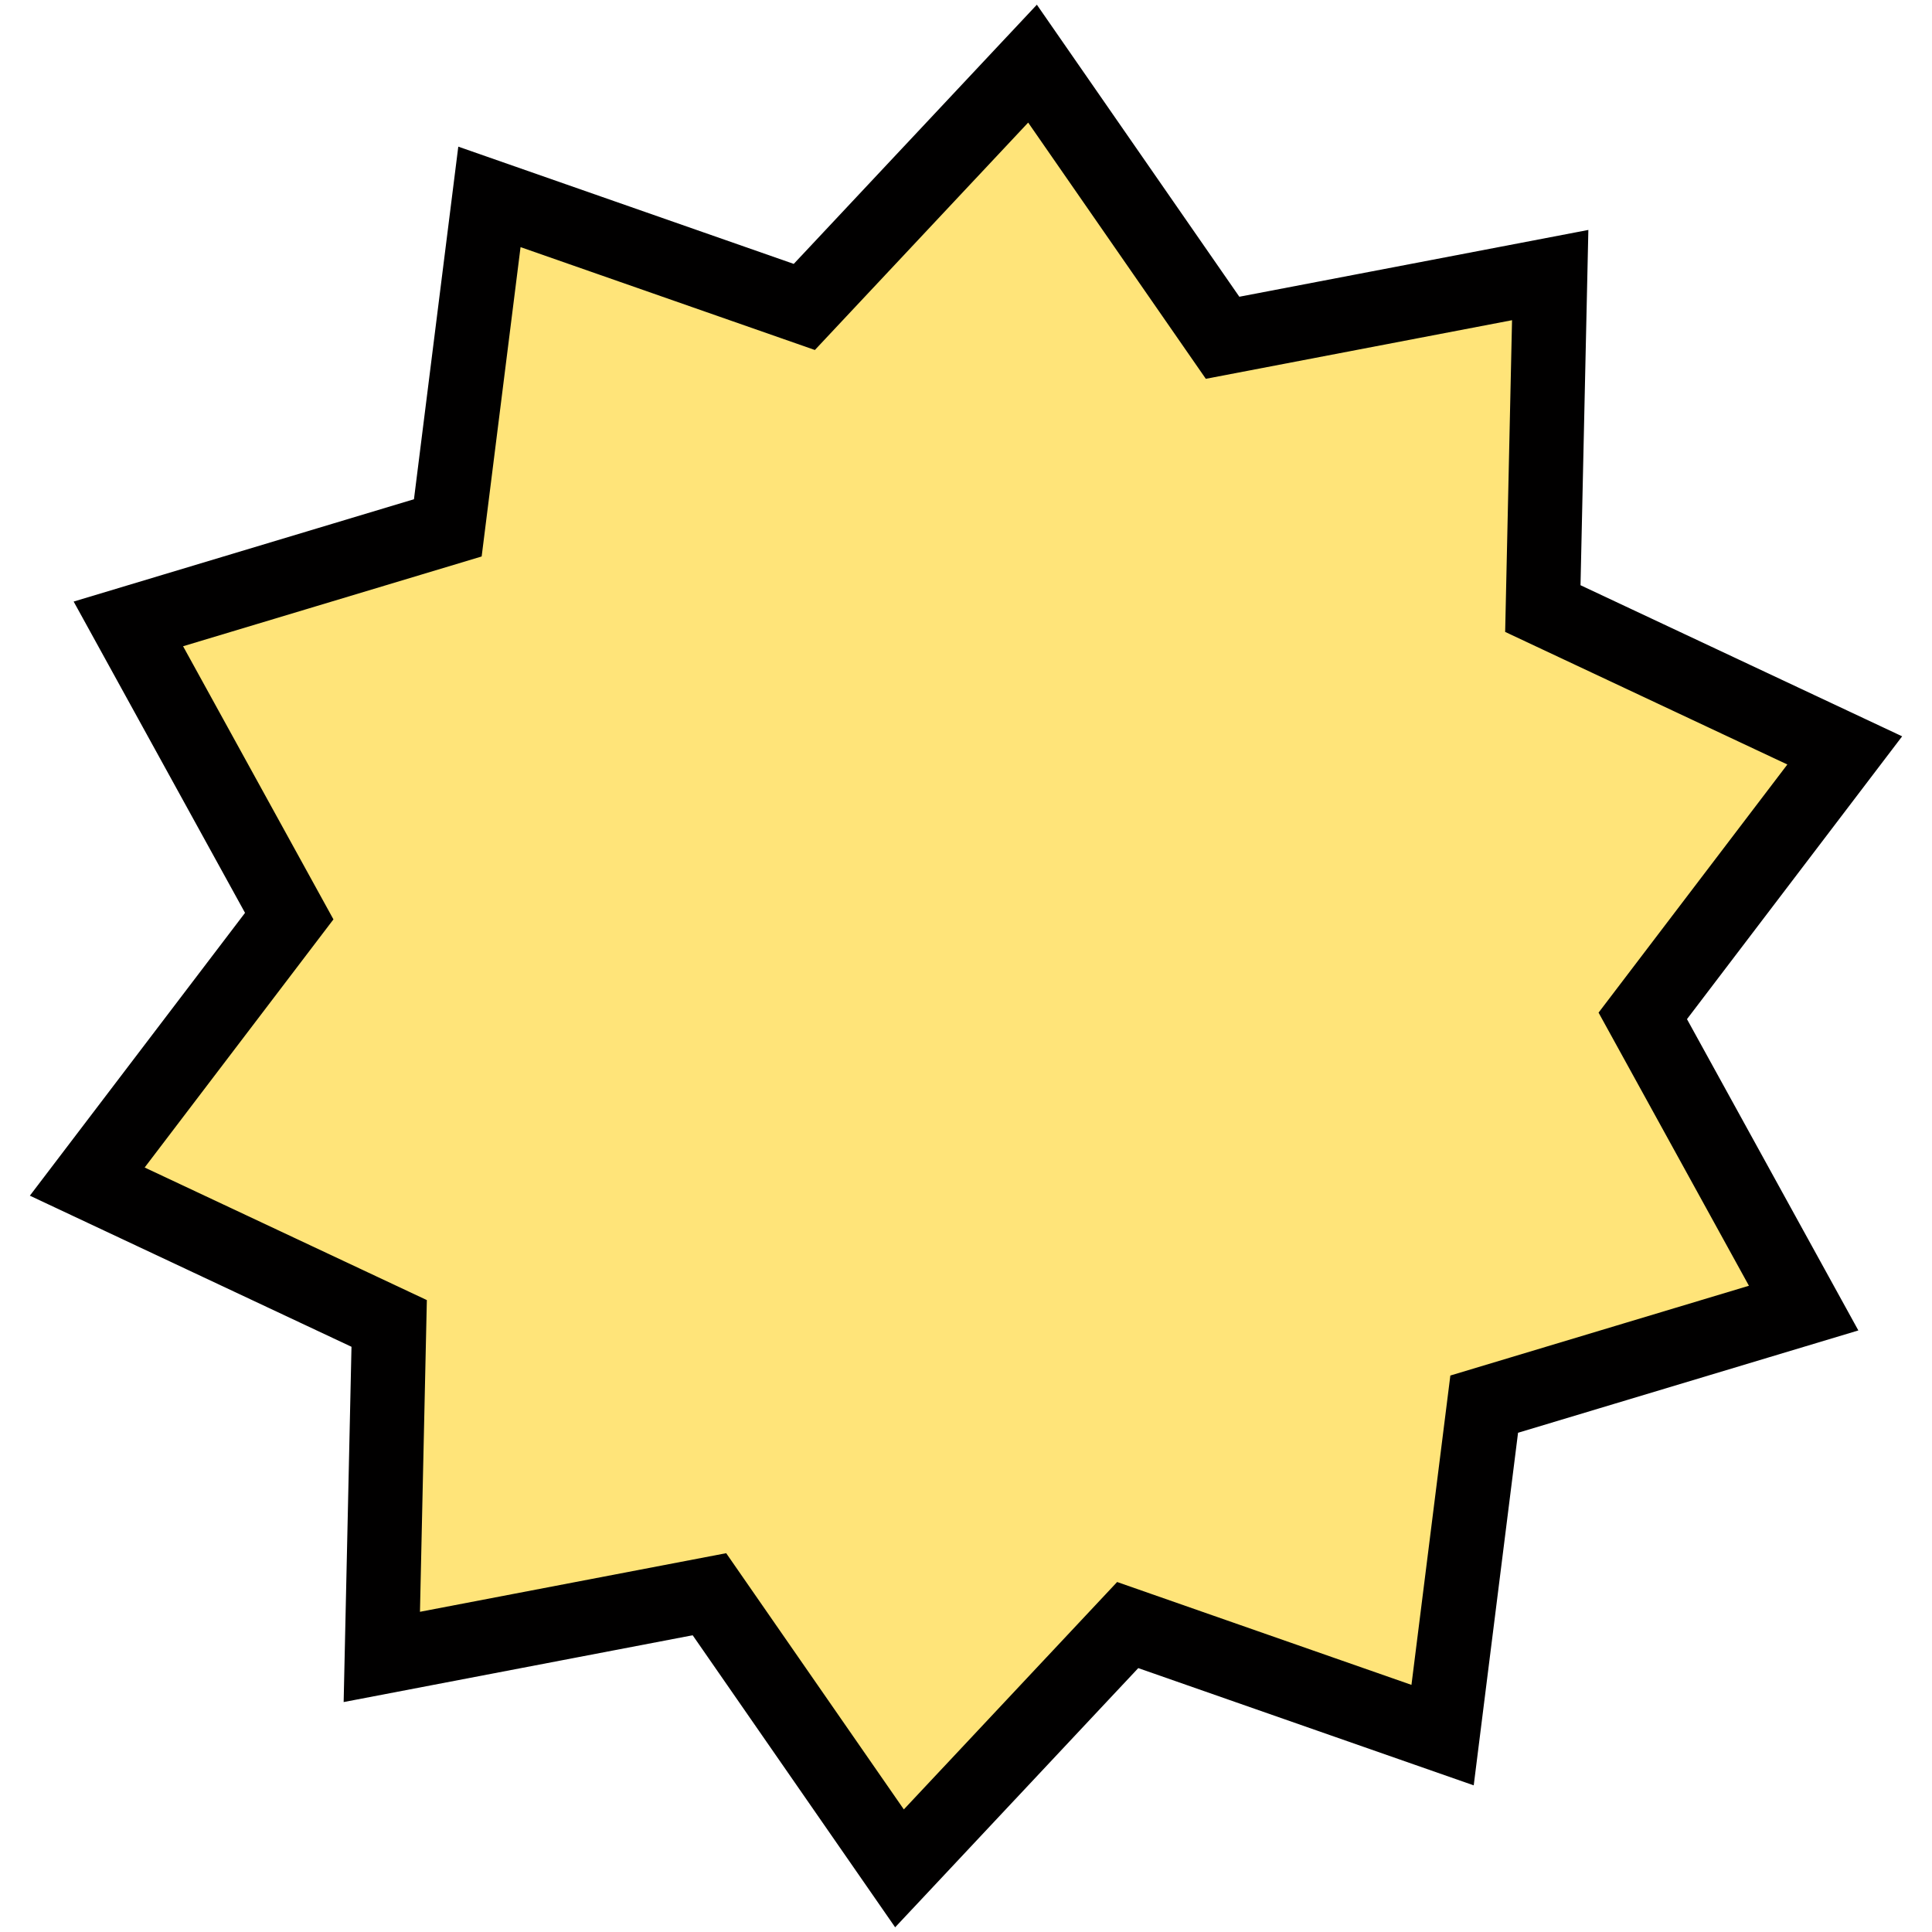
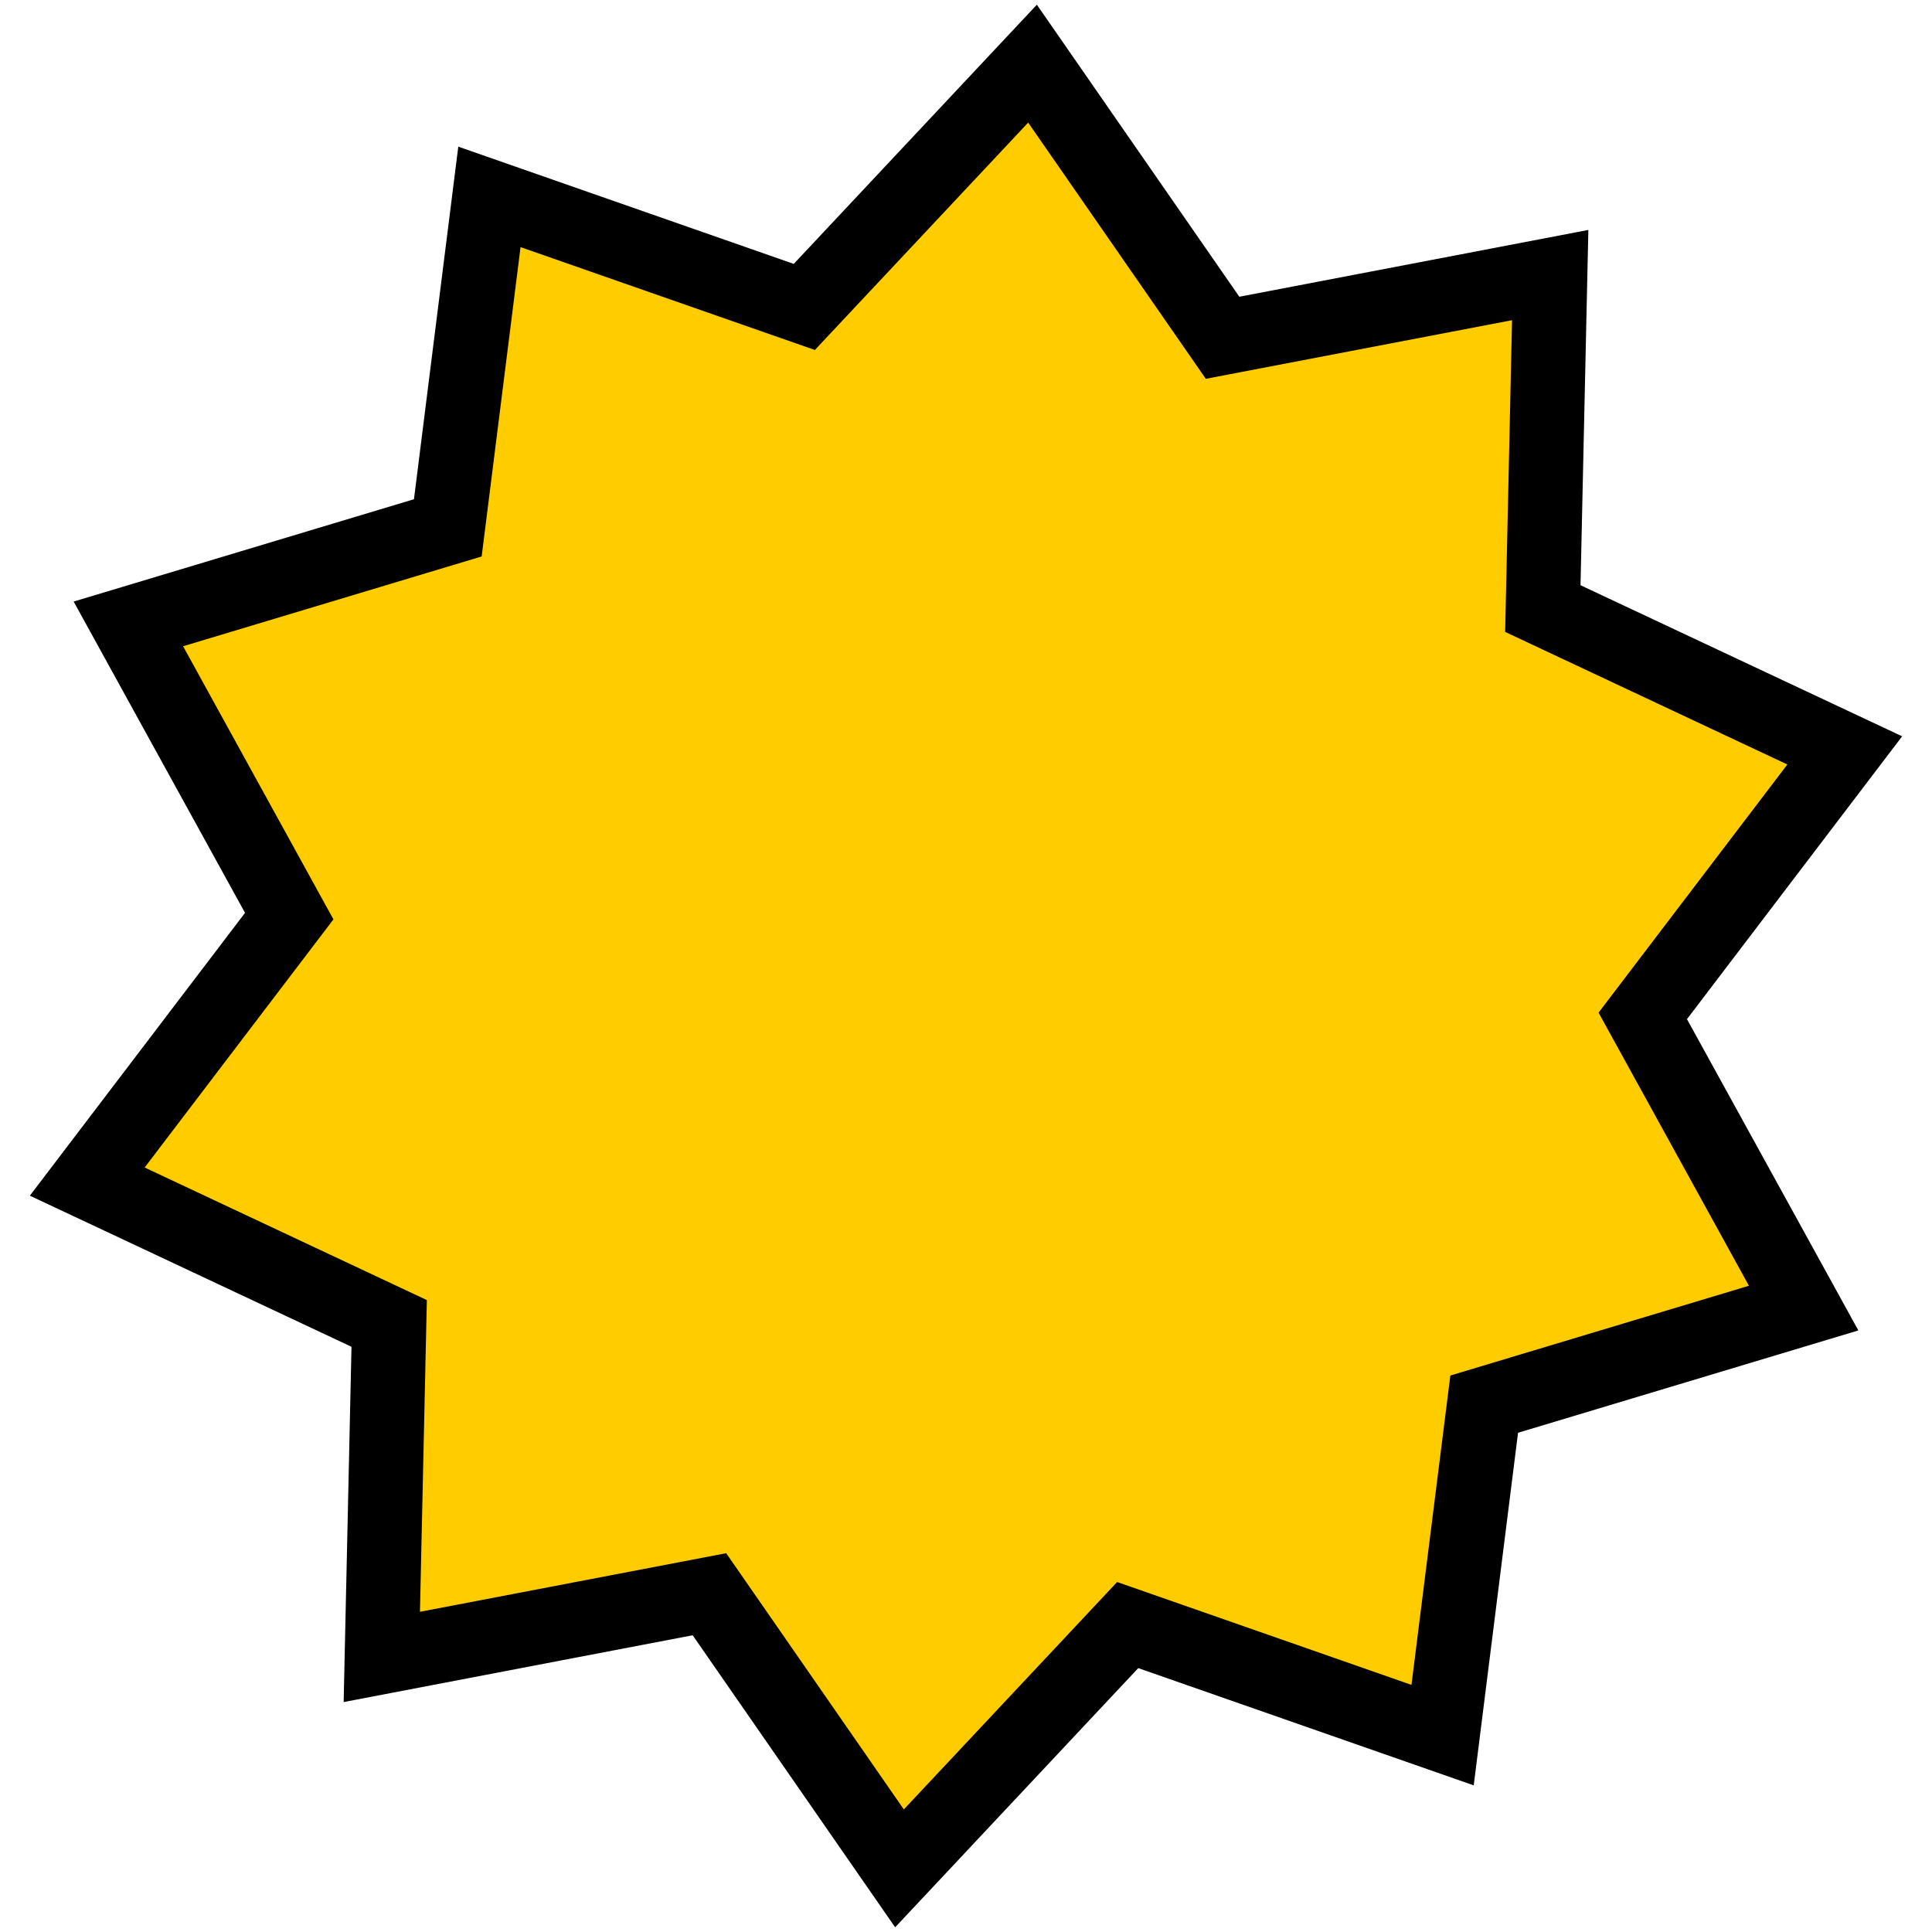
<svg xmlns="http://www.w3.org/2000/svg" height="260mm" viewBox="0 0 260 260" width="260mm">
-   <path d="m199.737 225.964-5.6 44.54-42.377-14.811-30.71 32.742-25.578-36.891-44.09 8.438.991-44.88-40.63-19.089 27.181-35.726-21.649-39.325 42.989-12.926 5.6-44.54 42.377 14.811 30.71-32.742 25.578 36.891 44.09-8.438-.991 44.88 40.63 19.089-27.181 35.726 21.649 39.325z" fill="#fc0" fill-opacity=".525" stroke="#010000" stroke-width="10" transform="translate(0 -37)" />
+   <path d="m199.737 225.964-5.6 44.54-42.377-14.811-30.71 32.742-25.578-36.891-44.09 8.438.991-44.88-40.63-19.089 27.181-35.726-21.649-39.325 42.989-12.926 5.6-44.54 42.377 14.811 30.71-32.742 25.578 36.891 44.09-8.438-.991 44.88 40.63 19.089-27.181 35.726 21.649 39.325z" fill="#fc0" stroke="#010000" stroke-width="10" transform="translate(0 -37)" />
</svg>
